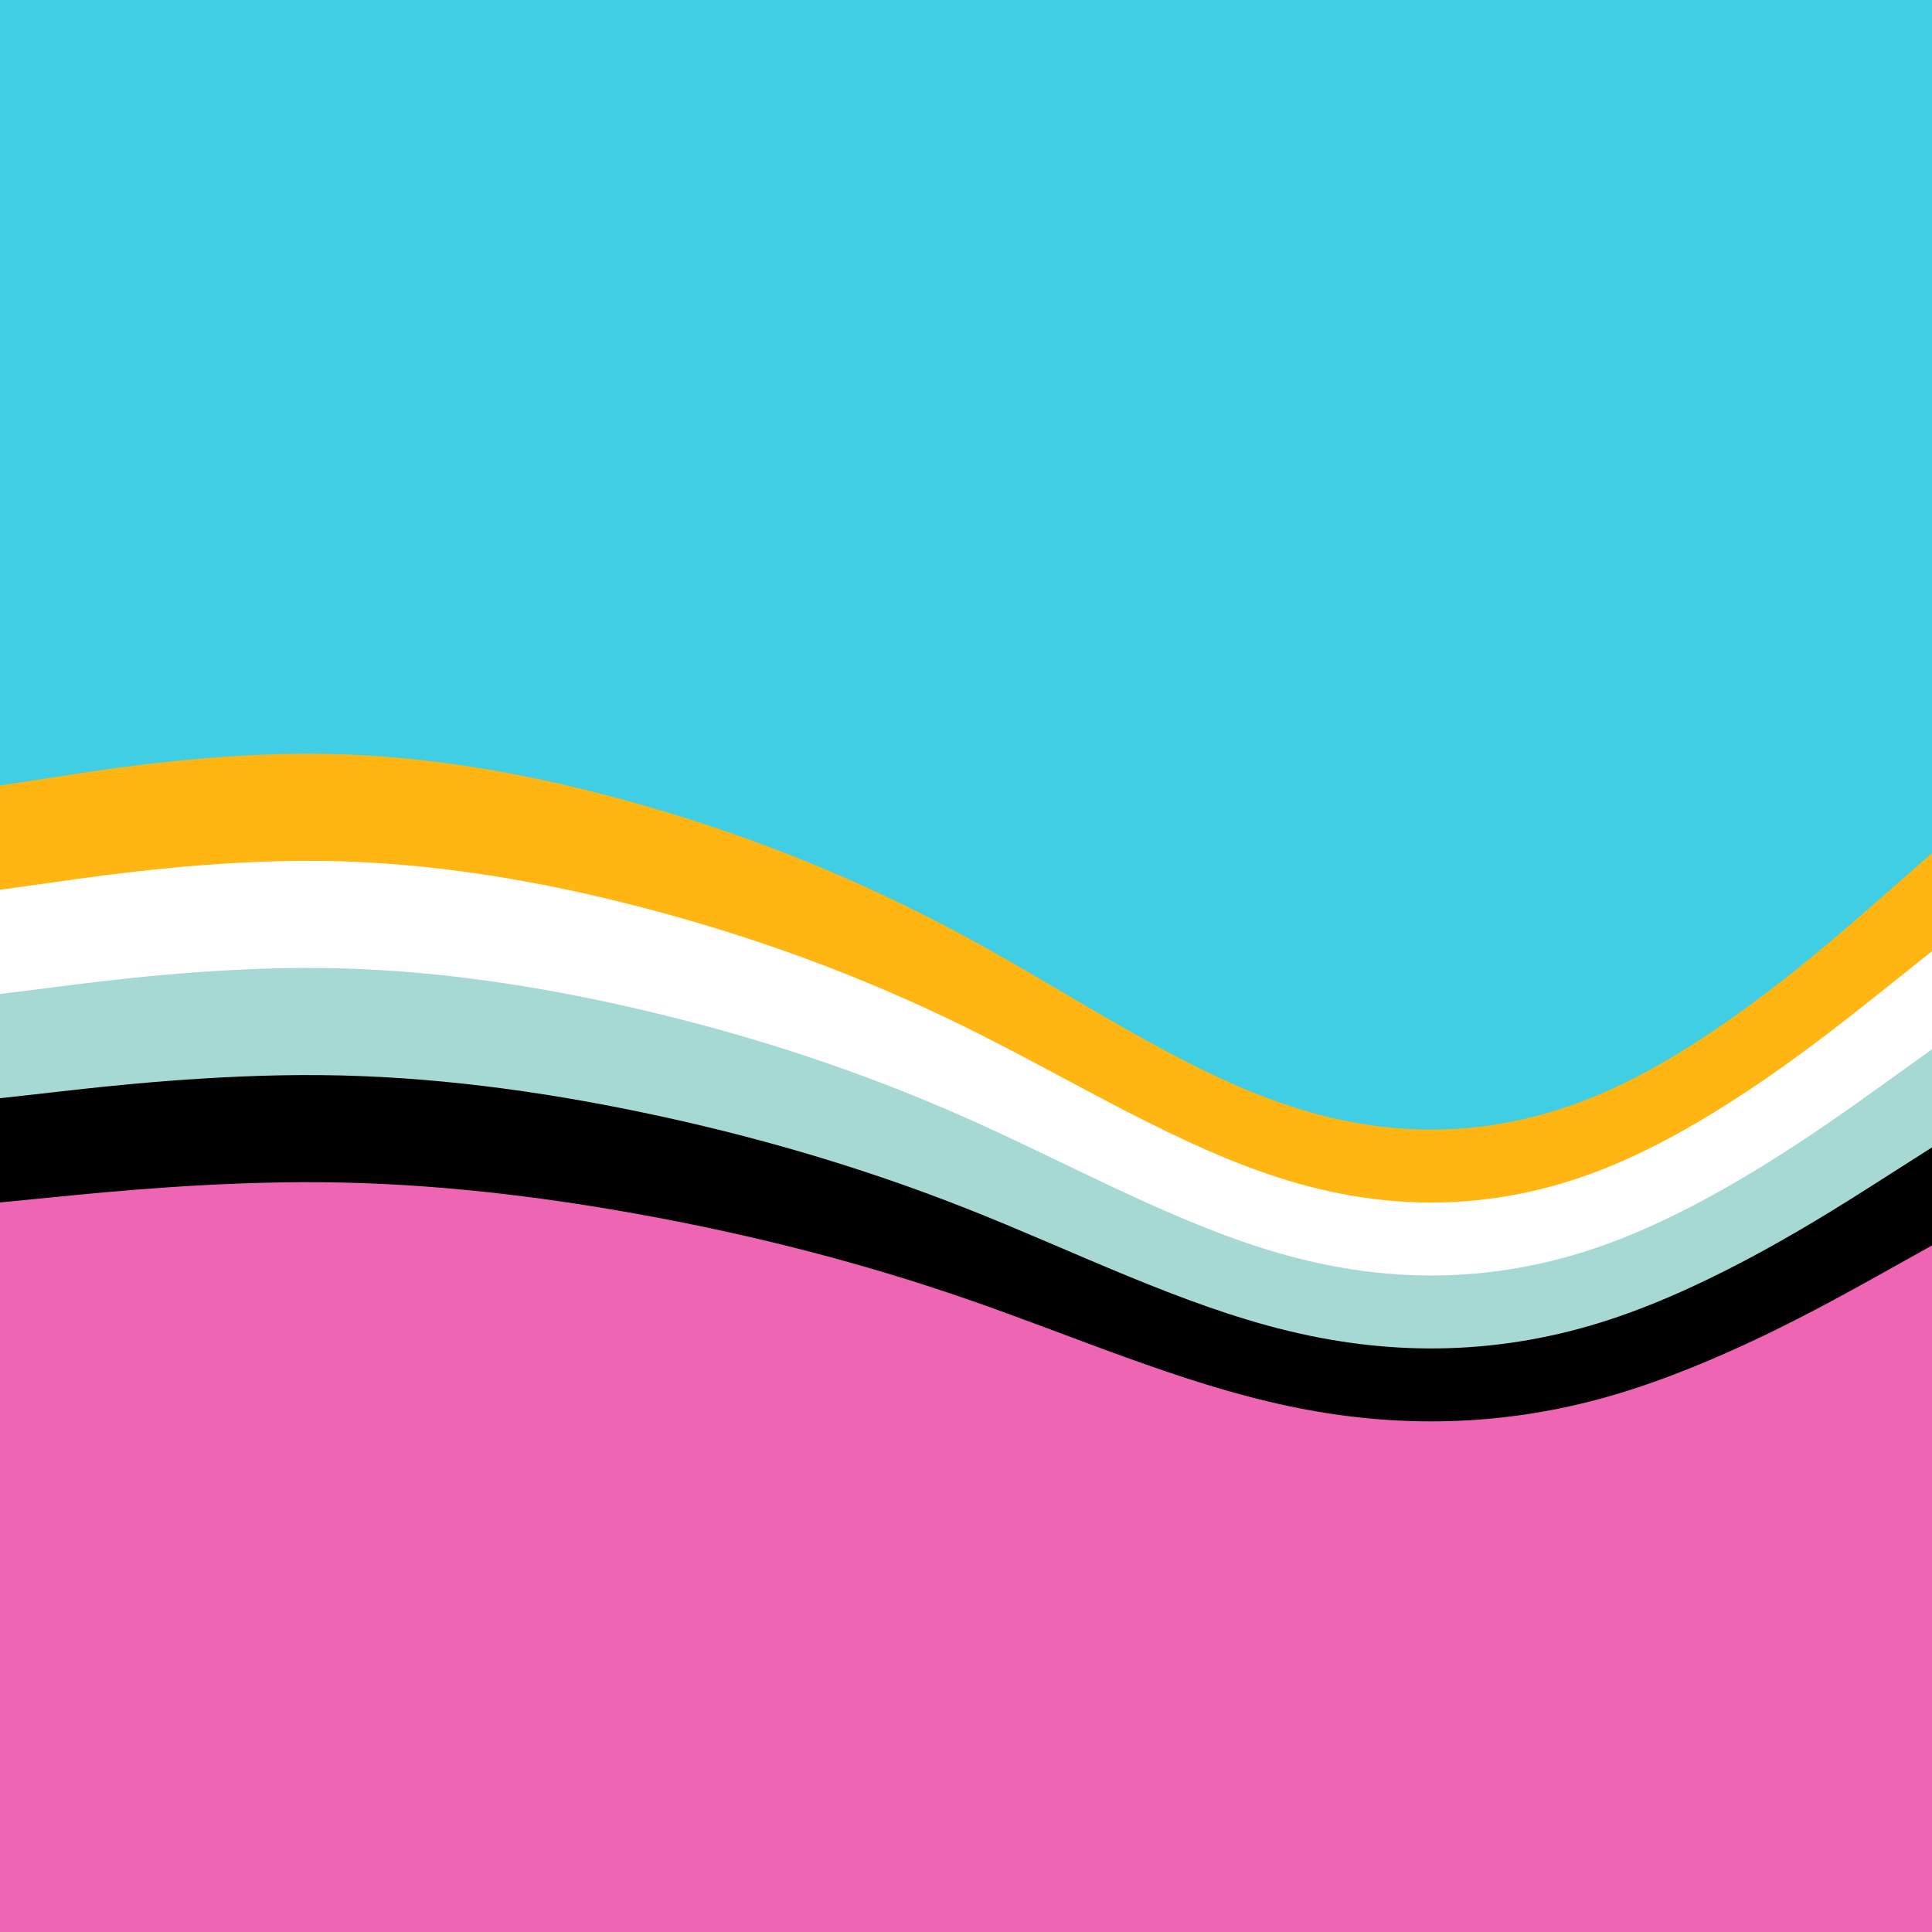
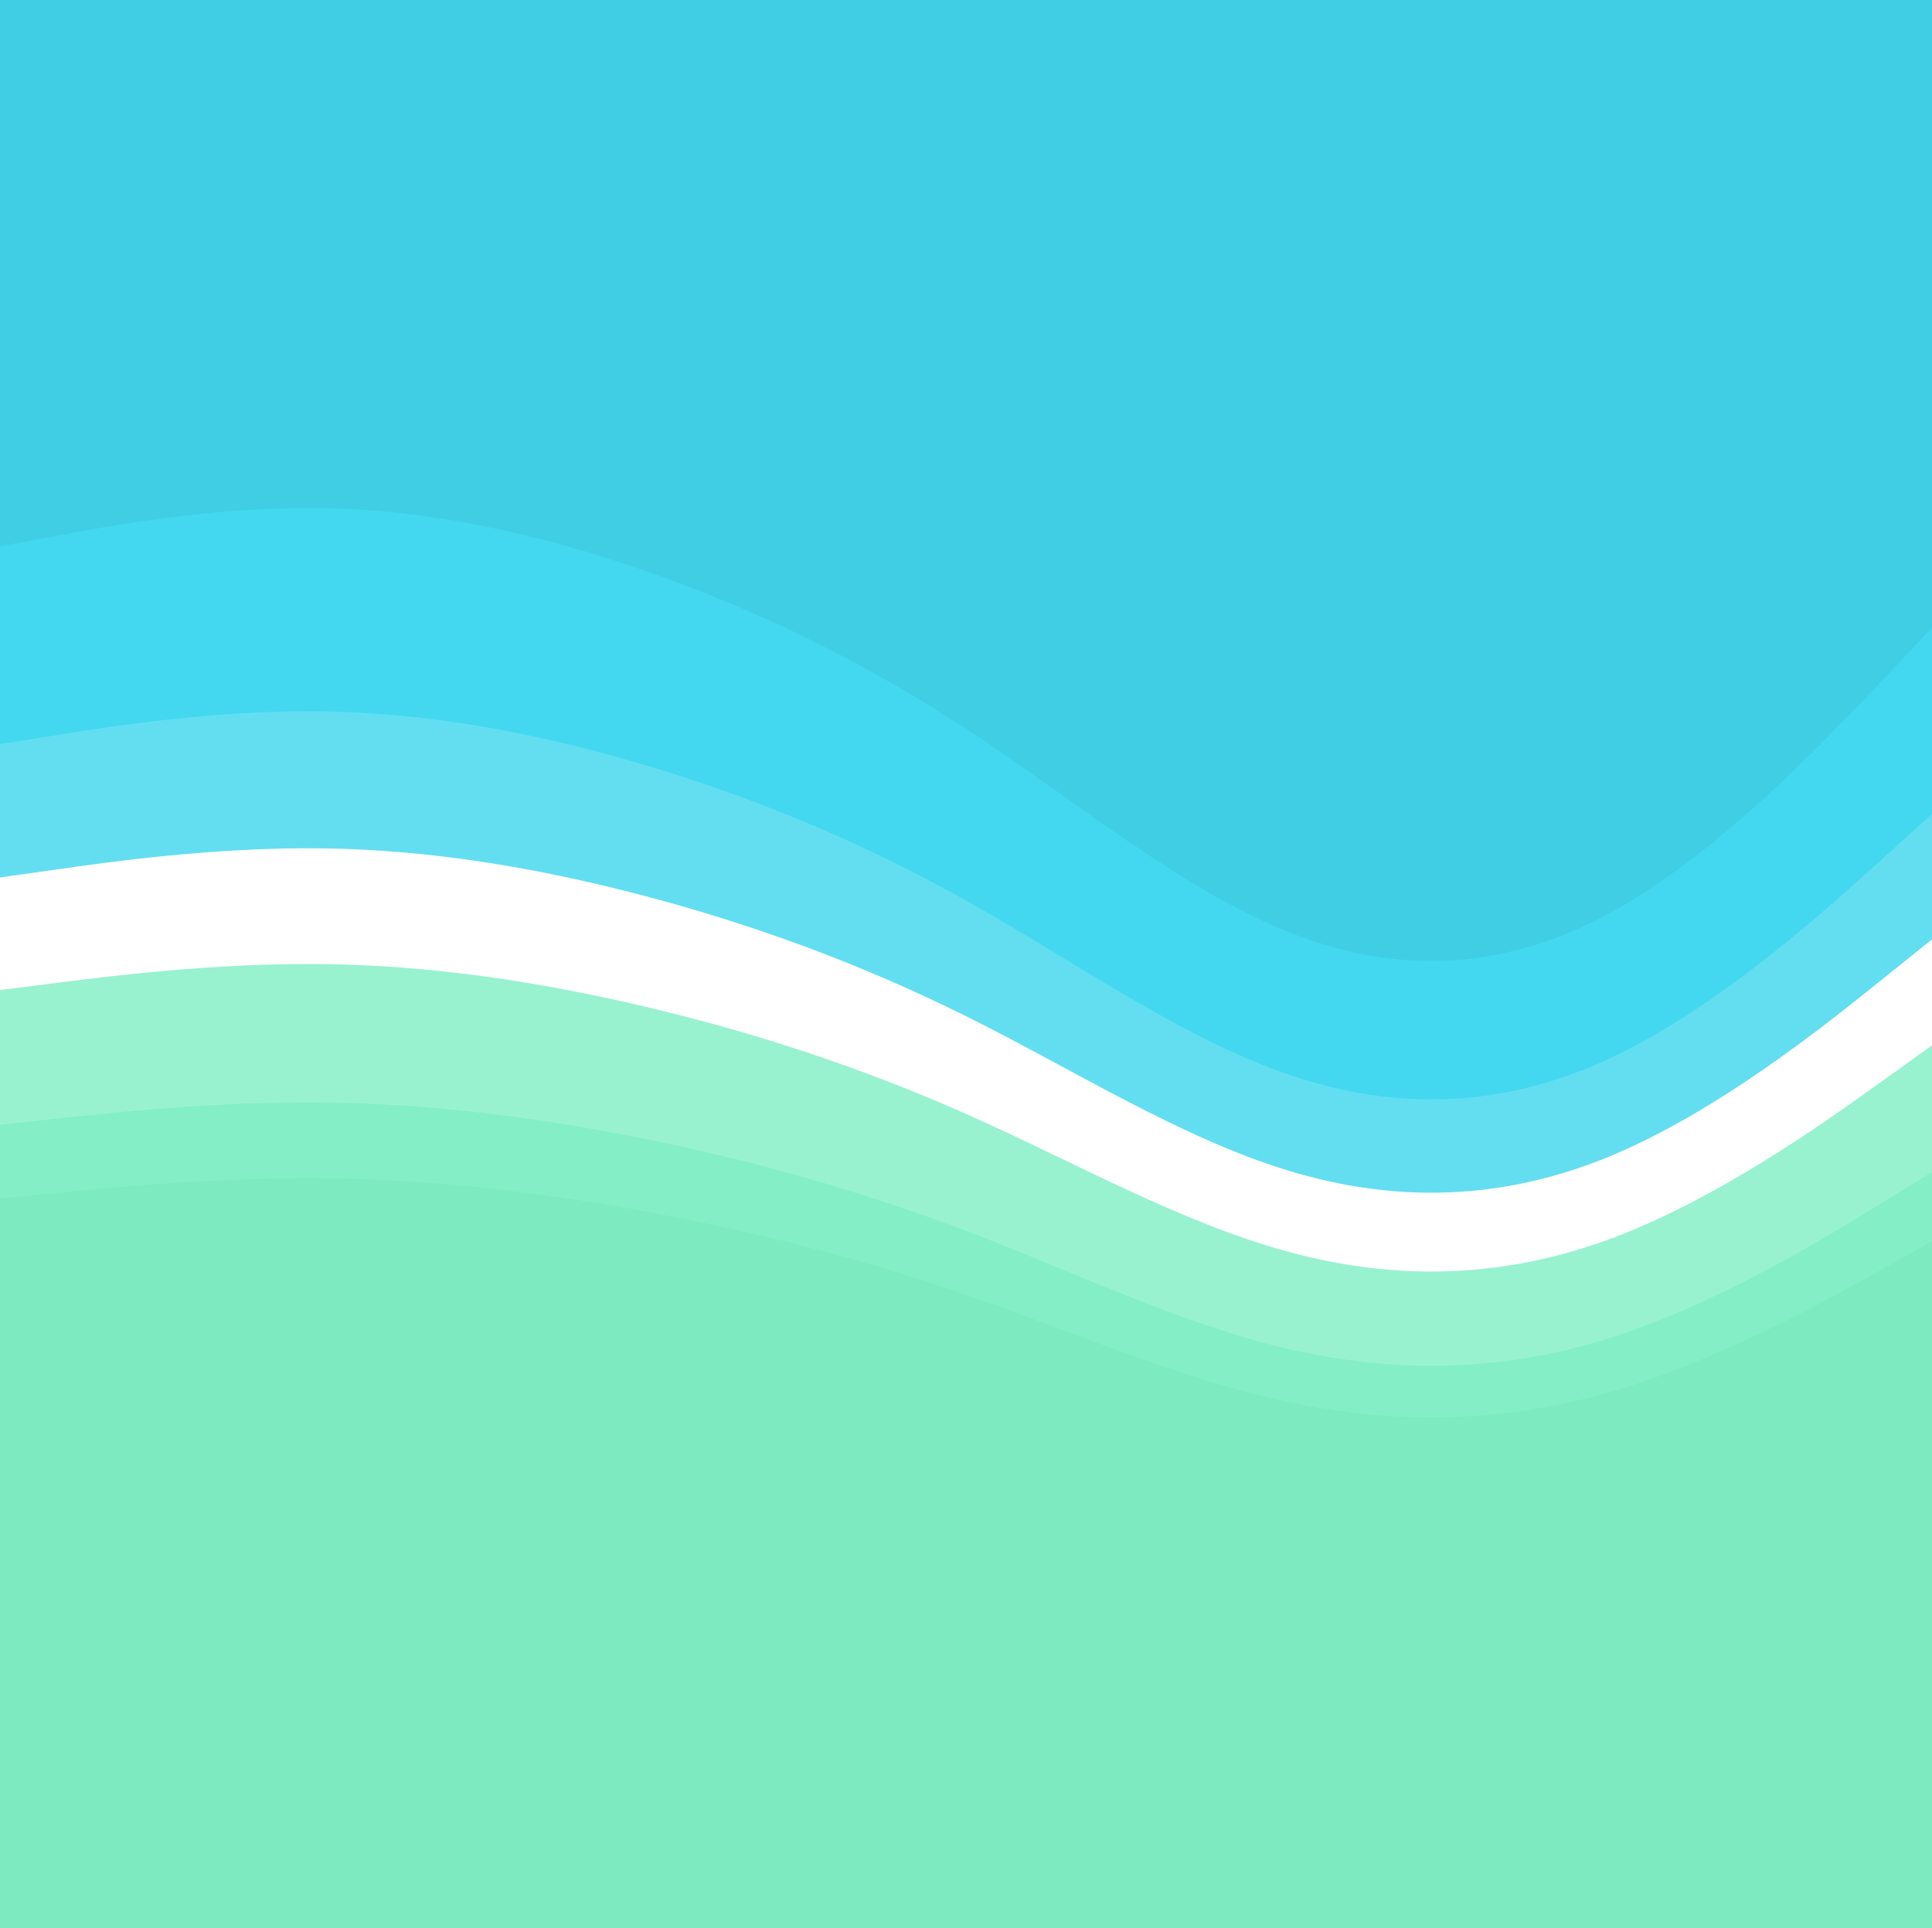
- <svg xmlns="http://www.w3.org/2000/svg" viewBox="0 0 900 900" width="900px" height="900px">
-   <g transform="matrix(1, 0, 0, 1, 128.01, 243.108)">
-     <g>
-       <rect x="-128.01" width="900" height="898.187" y="-243.108" style="fill: rgb(64, 206, 229);" />
-     </g>
-     <path d="M -128.01 122.832 L -103.01 118.998 C -78.01 115.026 -28.01 107.358 21.99 108.042 C 71.99 108.728 121.99 117.765 171.99 132.144 C 221.99 146.522 271.99 166.242 321.99 193.355 C 371.99 220.468 421.99 255.252 471.99 271.821 C 521.99 288.528 571.99 287.158 621.99 264.562 C 671.99 241.969 721.99 198.148 746.99 176.238 L 771.99 154.329 L 771.99 656.892 L 746.99 656.892 C 721.99 656.892 671.99 656.892 621.99 656.892 C 571.99 656.892 521.99 656.892 471.99 656.892 C 421.99 656.892 371.99 656.892 321.99 656.892 C 271.99 656.892 221.99 656.892 171.99 656.892 C 121.99 656.892 71.99 656.892 21.99 656.892 C -28.01 656.892 -78.01 656.892 -103.01 656.892 L -128.01 656.892 L -128.01 122.832 Z" style="fill: rgb(255, 182, 18);" />
-     <path d="M -128.01 171.383 L -103.01 167.897 C -78.01 164.287 -28.01 157.316 21.99 157.937 C 71.99 158.561 121.99 166.777 171.99 179.849 C 221.99 192.92 271.99 210.847 321.99 235.495 C 371.99 260.143 421.99 291.764 471.99 306.827 C 521.99 322.015 571.99 320.77 621.99 300.228 C 671.99 279.689 721.99 239.852 746.99 219.934 L 771.99 200.016 L 771.99 656.892 L 746.99 656.892 C 721.99 656.892 671.99 656.892 621.99 656.892 C 571.99 656.892 521.99 656.892 471.99 656.892 C 421.99 656.892 371.99 656.892 321.99 656.892 C 271.99 656.892 221.99 656.892 171.99 656.892 C 121.99 656.892 71.99 656.892 21.99 656.892 C -28.01 656.892 -78.01 656.892 -103.01 656.892 L -128.01 656.892 L -128.01 171.383 Z" style="fill: rgb(255, 255, 255);" />
-     <path d="M -128.01 219.934 L -103.01 216.797 C -78.01 213.547 -28.01 207.273 21.99 207.833 C 71.99 208.394 121.99 215.789 171.99 227.553 C 221.99 239.317 271.99 255.451 321.99 277.635 C 371.99 299.818 421.99 328.277 471.99 341.834 C 521.99 355.503 571.99 354.382 621.99 335.895 C 671.99 317.409 721.99 281.556 746.99 263.63 L 771.99 245.703 L 771.99 656.892 L 746.99 656.892 C 721.99 656.892 671.99 656.892 621.99 656.892 C 571.99 656.892 521.99 656.892 471.99 656.892 C 421.99 656.892 371.99 656.892 321.99 656.892 C 271.99 656.892 221.99 656.892 171.99 656.892 C 121.99 656.892 71.99 656.892 21.99 656.892 C -28.01 656.892 -78.01 656.892 -103.01 656.892 L -128.01 656.892 L -128.01 219.934 Z" style="fill: rgb(167, 217, 212);" />
-     <path d="M -128.01 268.485 L -103.01 265.696 C -78.01 262.808 -28.01 257.23 21.99 257.728 C 71.99 258.227 121.99 264.8 171.99 275.258 C 221.99 285.715 271.99 300.056 321.99 319.775 C 371.99 339.493 421.99 364.789 471.99 376.841 C 521.99 388.99 571.99 387.994 621.99 371.561 C 671.99 355.128 721.99 323.26 746.99 307.326 L 771.99 291.391 L 771.99 656.892 L 746.99 656.892 C 721.99 656.892 671.99 656.892 621.99 656.892 C 571.99 656.892 521.99 656.892 471.99 656.892 C 421.99 656.892 371.99 656.892 321.99 656.892 C 271.99 656.892 221.99 656.892 171.99 656.892 C 121.99 656.892 71.99 656.892 21.99 656.892 C -28.01 656.892 -78.01 656.892 -103.01 656.892 L -128.01 656.892 L -128.01 268.485 Z" style="" />
-     <g>
-       <path d="M -128.01 317.034 L -103.01 314.594 C -78.01 312.067 -28.01 307.187 21.99 307.623 C 71.99 308.059 121.99 313.81 171.99 322.96 C 221.99 332.11 271.99 344.66 321.99 361.914 C 371.99 379.167 421.99 401.302 471.99 411.846 C 521.99 422.478 571.99 421.605 621.99 407.227 C 671.99 392.849 721.99 364.963 746.99 351.02 L 771.99 337.078 L 771.99 656.892 L 746.99 656.892 C 721.99 656.892 671.99 656.892 621.99 656.892 C 571.99 656.892 521.99 656.892 471.99 656.892 C 421.99 656.892 371.99 656.892 321.99 656.892 C 271.99 656.892 221.99 656.892 171.99 656.892 C 121.99 656.892 71.99 656.892 21.99 656.892 C -28.01 656.892 -78.01 656.892 -103.01 656.892 L -128.01 656.892 L -128.01 317.034 Z" style="fill: rgb(238, 101, 179);" />
-     </g>
+ <svg xmlns="http://www.w3.org/2000/svg" viewBox="47.569 -203.191 900 898.187" width="900" height="898.187">
+   <g transform="matrix(1, 0, 0, 1, 175.579, 39.91695)">
+     <rect x="-128.01" width="900" height="898.187" y="-243.108" style="fill: rgb(64, 206, 229);" />
  </g>
+   <path d="M 47.569 51.333 L 72.569 46.712 C 97.569 41.926 147.569 32.684 197.569 33.509 C 247.569 34.335 297.569 45.226 347.569 62.557 C 397.569 79.885 447.569 103.652 497.569 136.331 C 547.569 169.007 597.569 210.929 647.569 230.899 C 697.569 251.035 747.569 249.384 797.569 222.15 C 847.569 194.92 897.569 142.106 922.569 115.7 L 947.569 89.294 L 947.569 694.996 L 922.569 694.996 C 897.569 694.996 847.569 694.996 797.569 694.996 C 747.569 694.996 697.569 694.996 647.569 694.996 C 597.569 694.996 547.569 694.996 497.569 694.996 C 447.569 694.996 397.569 694.996 347.569 694.996 C 297.569 694.996 247.569 694.996 197.569 694.996 C 147.569 694.996 97.569 694.996 72.569 694.996 L 47.569 694.996 L 47.569 51.333 Z" style="fill: rgb(67, 216, 239);" />
+   <path d="M 47.569 143.484 L 72.569 139.524 C 97.569 135.422 147.569 127.505 197.569 128.211 C 247.569 128.92 297.569 138.251 347.569 153.1 C 397.569 167.947 447.569 188.312 497.569 216.312 C 547.569 244.31 597.569 280.232 647.569 297.341 C 697.569 314.595 747.569 313.179 797.569 289.846 C 847.569 266.514 897.569 221.261 922.569 198.635 L 947.569 176.01 L 947.569 694.996 L 922.569 694.996 C 897.569 694.996 847.569 694.996 797.569 694.996 C 747.569 694.996 697.569 694.996 647.569 694.996 C 597.569 694.996 547.569 694.996 497.569 694.996 C 447.569 694.996 397.569 694.996 347.569 694.996 C 297.569 694.996 247.569 694.996 197.569 694.996 C 147.569 694.996 97.569 694.996 72.569 694.996 L 47.569 694.996 L 47.569 143.484 Z" style="fill: rgb(99, 222, 241);" />
+   <path d="M 47.569 205.587 L 72.569 202.073 C 97.569 198.433 147.569 191.406 197.569 192.032 C 247.569 192.661 297.569 200.943 347.569 214.12 C 397.569 227.297 447.569 245.367 497.569 270.213 C 547.569 295.059 597.569 326.934 647.569 342.119 C 697.569 357.429 747.569 356.174 797.569 335.467 C 847.569 314.763 897.569 274.605 922.569 254.527 L 947.569 234.449 L 947.569 694.996 L 922.569 694.996 C 897.569 694.996 847.569 694.996 797.569 694.996 C 747.569 694.996 697.569 694.996 647.569 694.996 C 597.569 694.996 547.569 694.996 497.569 694.996 C 447.569 694.996 397.569 694.996 347.569 694.996 C 297.569 694.996 247.569 694.996 197.569 694.996 C 147.569 694.996 97.569 694.996 72.569 694.996 L 47.569 694.996 L 47.569 205.587 Z" style="fill: rgb(255, 255, 255);" />
+   <path d="M 47.569 258.038 L 72.569 254.901 C 97.569 251.651 147.569 245.377 197.569 245.937 C 247.569 246.498 297.569 253.893 347.569 265.657 C 397.569 277.421 447.569 293.555 497.569 315.739 C 547.569 337.922 597.569 366.381 647.569 379.938 C 697.569 393.607 747.569 392.486 797.569 373.999 C 847.569 355.513 897.569 319.66 922.569 301.734 L 947.569 283.807 L 947.569 694.996 L 922.569 694.996 C 897.569 694.996 847.569 694.996 797.569 694.996 C 747.569 694.996 697.569 694.996 647.569 694.996 C 597.569 694.996 547.569 694.996 497.569 694.996 C 447.569 694.996 397.569 694.996 347.569 694.996 C 297.569 694.996 247.569 694.996 197.569 694.996 C 147.569 694.996 97.569 694.996 72.569 694.996 L 47.569 694.996 L 47.569 258.038 Z" style="fill: rgb(152, 242, 208);" />
+   <path d="M 47.569 320.775 L 72.569 318.087 C 97.569 315.305 147.569 309.931 197.569 310.41 C 247.569 310.891 297.569 317.224 347.569 327.3 C 397.569 337.375 447.569 351.192 497.569 370.191 C 547.569 389.189 597.569 413.561 647.569 425.173 C 697.569 436.878 747.569 435.919 797.569 420.086 C 847.569 404.253 897.569 373.549 922.569 358.197 L 947.569 342.844 L 947.569 694.996 L 922.569 694.996 C 897.569 694.996 847.569 694.996 797.569 694.996 C 747.569 694.996 697.569 694.996 647.569 694.996 C 597.569 694.996 547.569 694.996 497.569 694.996 C 447.569 694.996 397.569 694.996 347.569 694.996 C 297.569 694.996 247.569 694.996 197.569 694.996 C 147.569 694.996 97.569 694.996 72.569 694.996 L 47.569 694.996 L 47.569 320.775 Z" style="fill: rgb(132, 239, 198);" />
+   <path d="M 47.569 355.138 L 72.569 352.698 C 97.569 350.171 147.569 345.291 197.569 345.727 C 247.569 346.163 297.569 351.914 347.569 361.064 C 397.569 370.214 447.569 382.764 497.569 400.018 C 547.569 417.271 597.569 439.406 647.569 449.95 C 697.569 460.582 747.569 459.709 797.569 445.331 C 847.569 430.953 897.569 403.067 922.569 389.124 L 947.569 375.182 L 947.569 694.996 L 922.569 694.996 C 897.569 694.996 847.569 694.996 797.569 694.996 C 747.569 694.996 697.569 694.996 647.569 694.996 C 597.569 694.996 547.569 694.996 497.569 694.996 C 447.569 694.996 397.569 694.996 347.569 694.996 C 297.569 694.996 247.569 694.996 197.569 694.996 C 147.569 694.996 97.569 694.996 72.569 694.996 L 47.569 694.996 L 47.569 355.138 Z" style="fill: rgb(125, 234, 192);" />
</svg>
